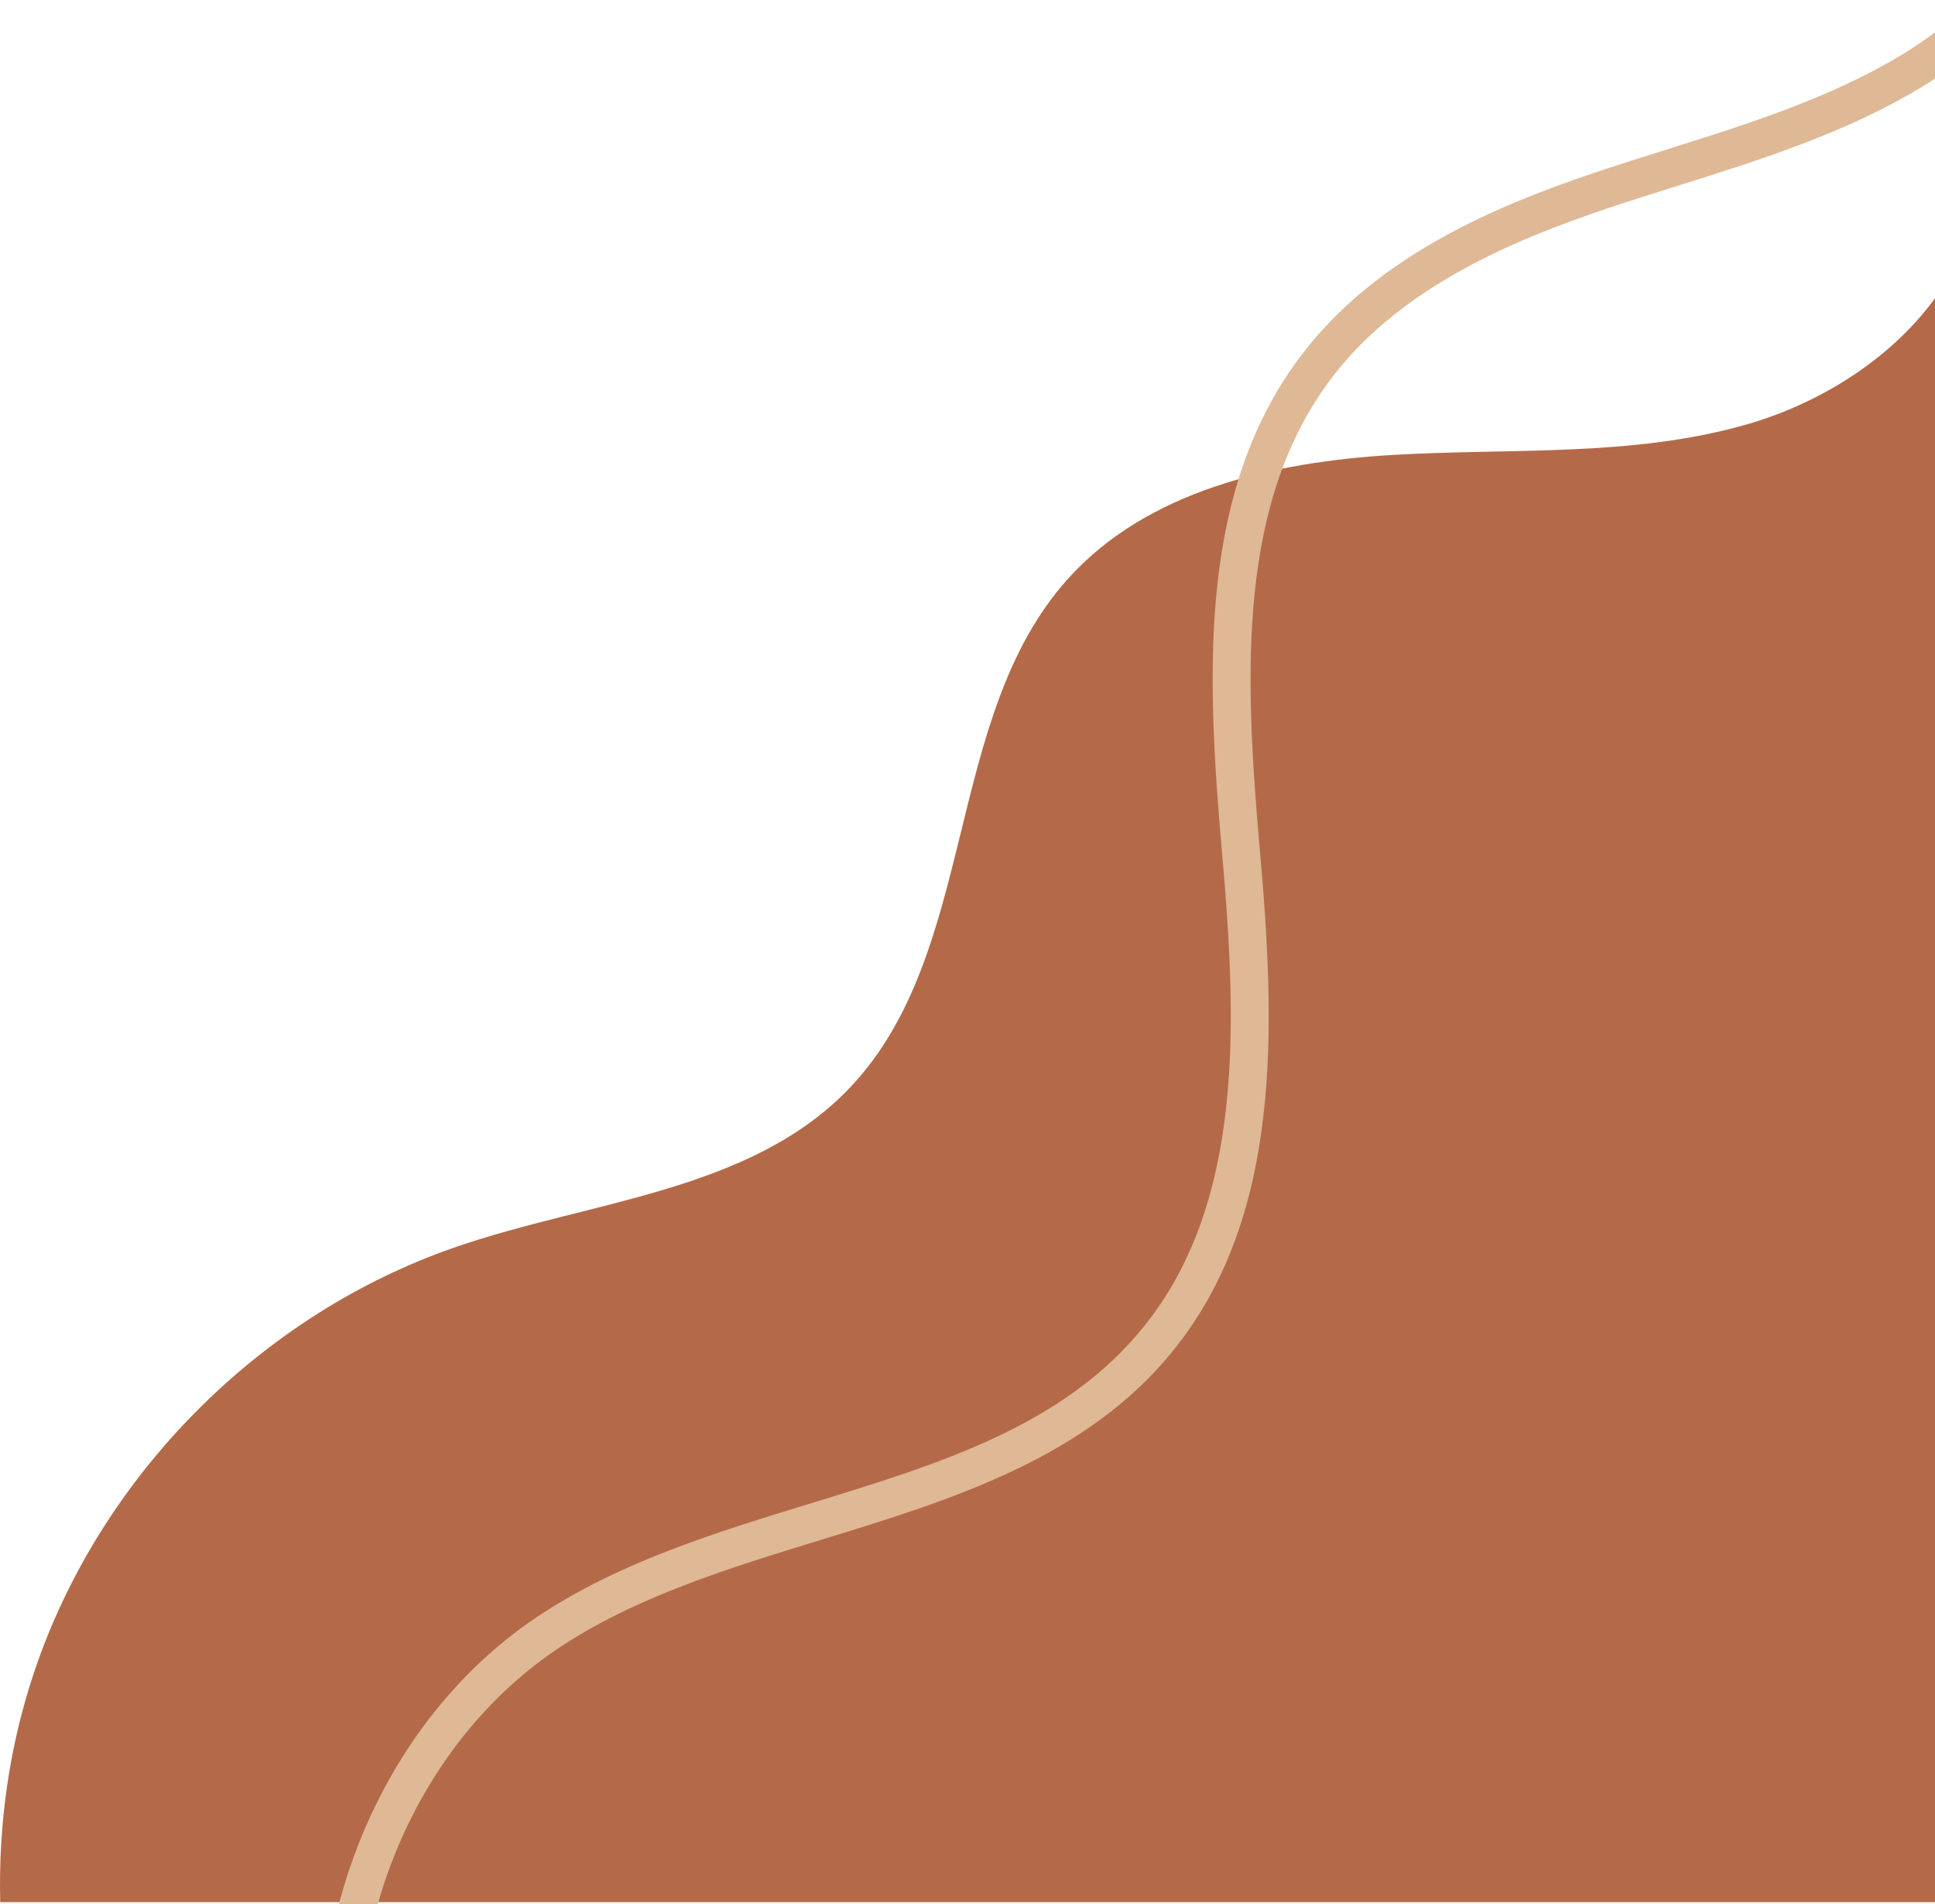
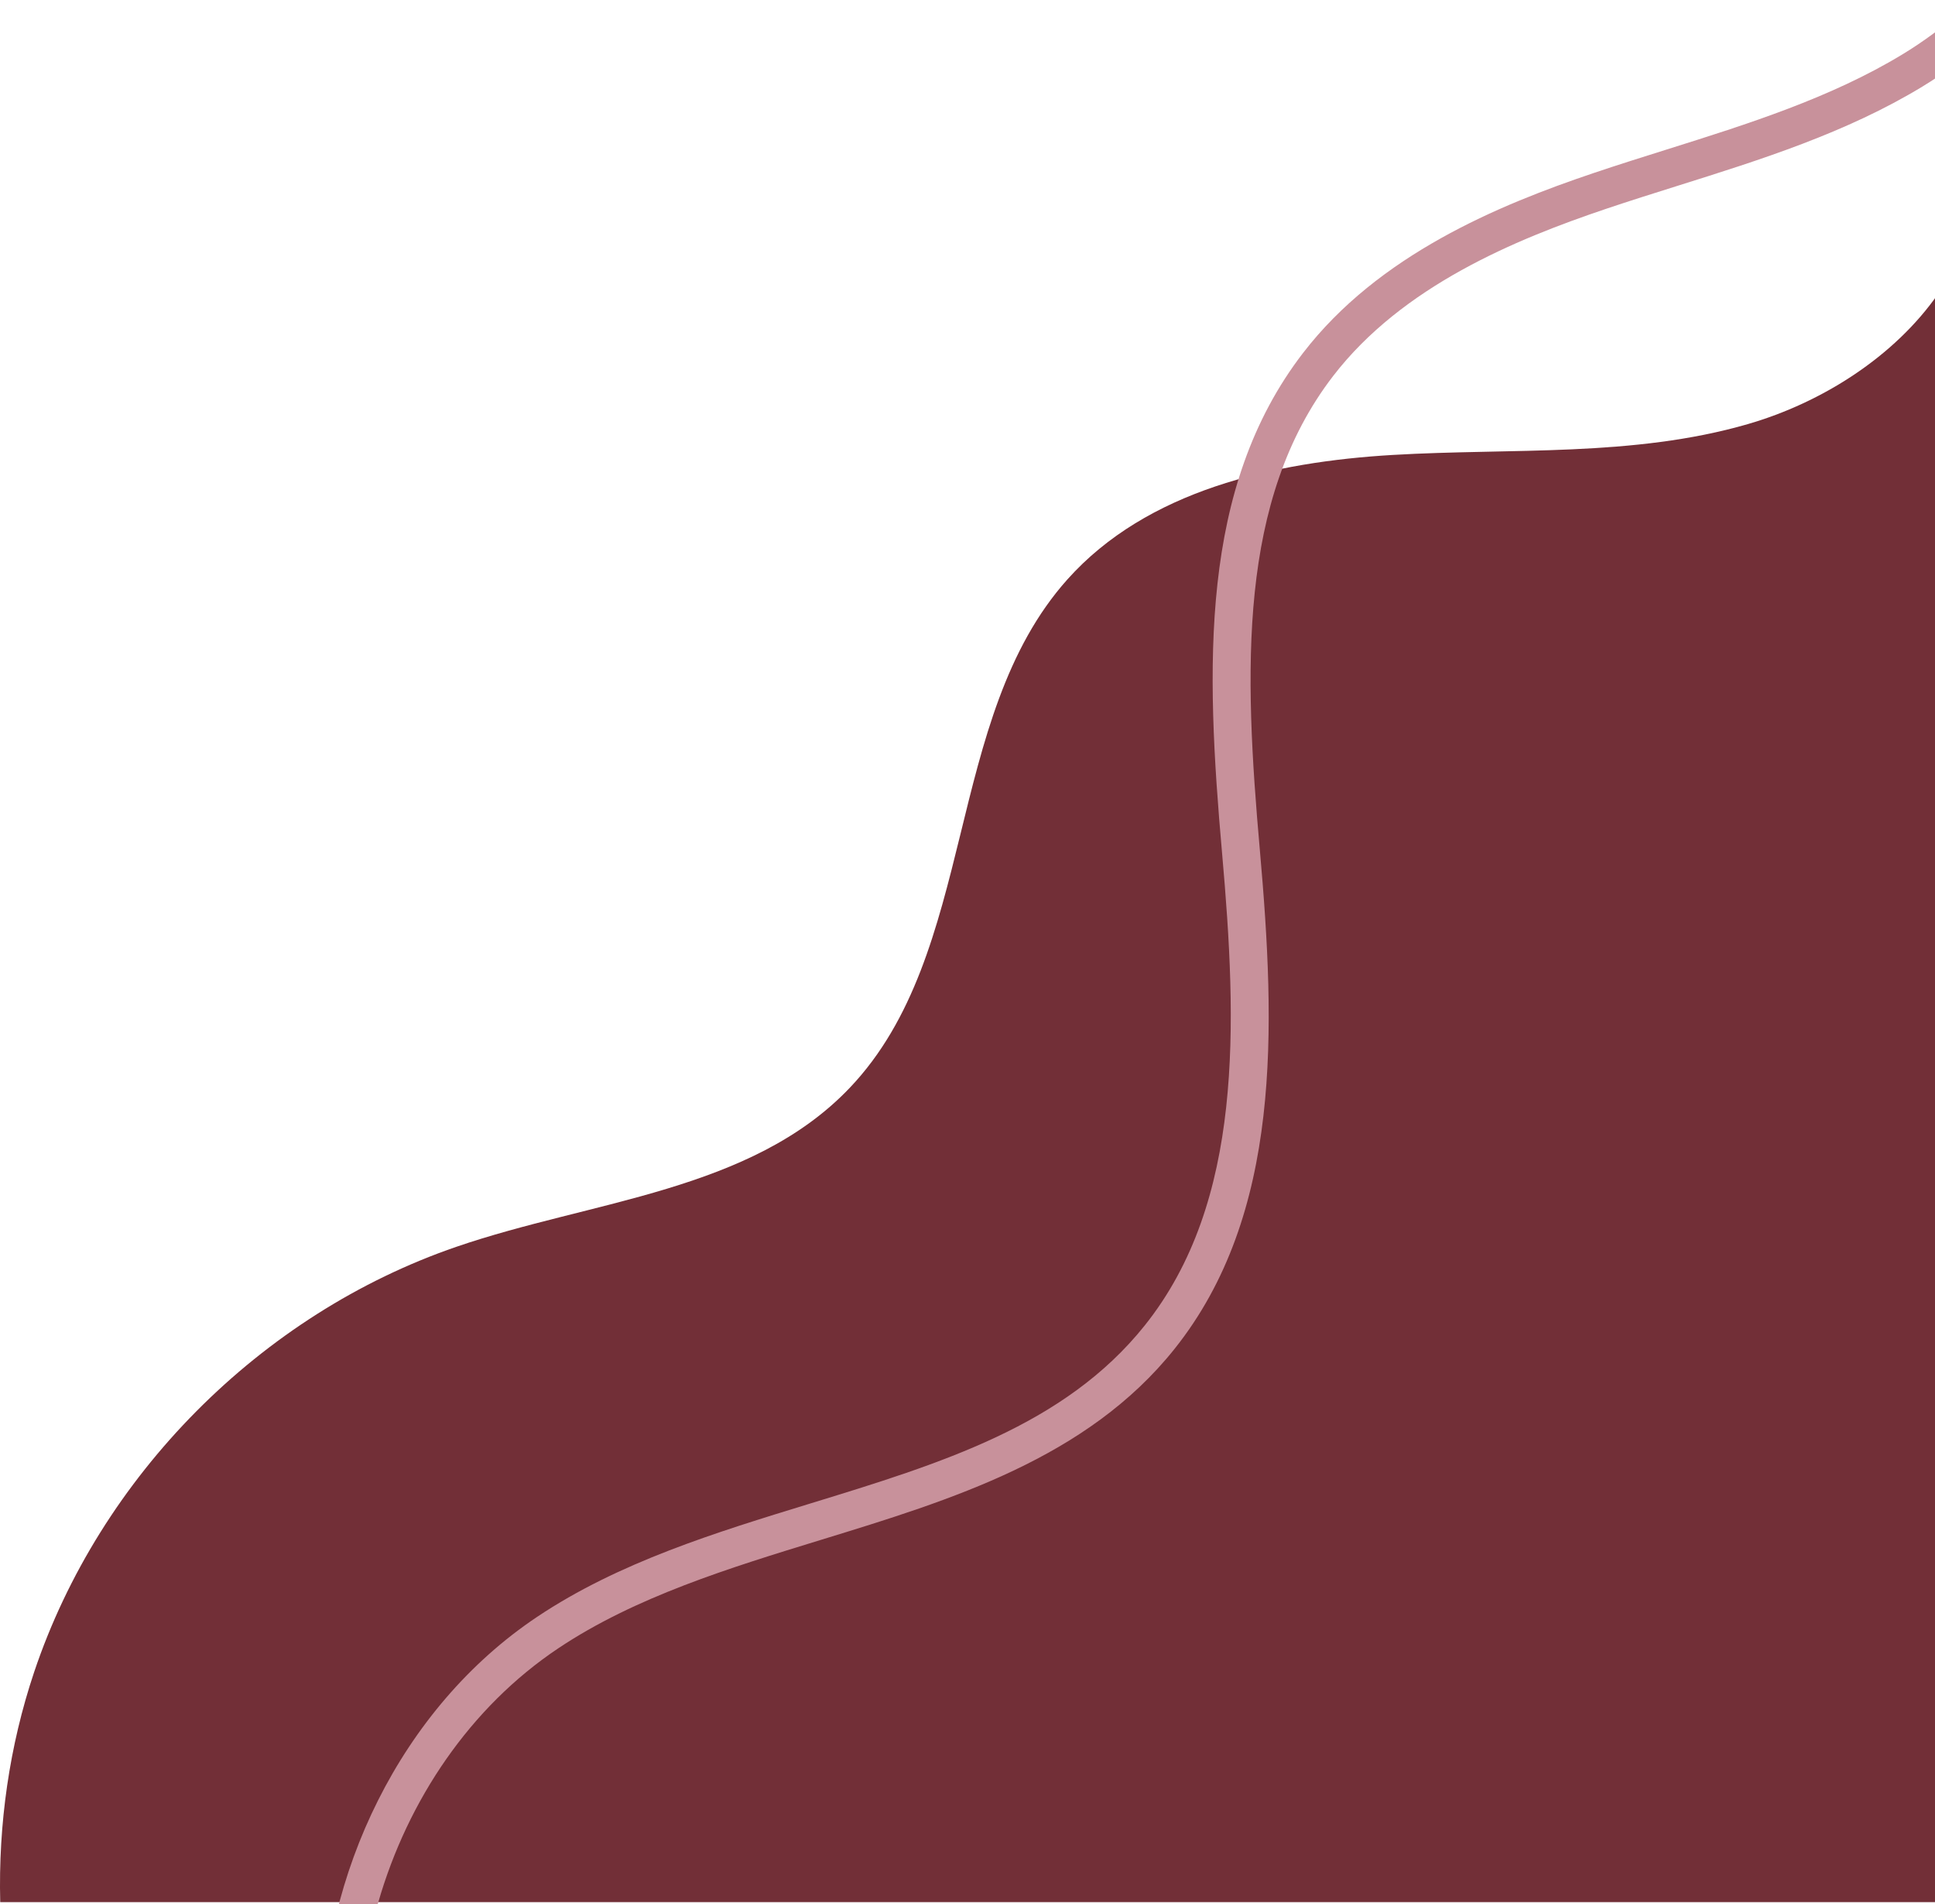
<svg xmlns="http://www.w3.org/2000/svg" width="100%" height="100%" viewBox="0 0 614 604" version="1.1" xml:space="preserve" style="fill-rule:evenodd;clip-rule:evenodd;stroke-linejoin:round;stroke-miterlimit:2;">
  <g transform="matrix(2.55135e-16,4.16667,-4.16667,2.55135e-16,617.912,-1215.31)">
-     <path d="M323.973,15.195C326.498,23.91 325.787,33.181 326.321,42.24C326.855,51.298 329.031,60.955 335.794,67.005C346.381,76.476 364.229,73.789 374.518,83.585C382.42,91.108 383.08,103.222 386.625,113.541C391.745,128.447 404.076,140.687 419.018,145.7C424.649,147.588 430.602,148.432 436.535,148.282L436.535,0.717L314.074,0.717C318.818,4.023 322.329,9.52 323.973,15.195Z" style="fill:rgb(180,106,72);fill-rule:nonzero;" />
+     <path d="M323.973,15.195C326.498,23.91 325.787,33.181 326.321,42.24C326.855,51.298 329.031,60.955 335.794,67.005C346.381,76.476 364.229,73.789 374.518,83.585C382.42,91.108 383.08,103.222 386.625,113.541C391.745,128.447 404.076,140.687 419.018,145.7C424.649,147.588 430.602,148.432 436.535,148.282L436.535,0.717L314.074,0.717C318.818,4.023 322.329,9.52 323.973,15.195Z" style="fill:rgb(114,47,55);fill-rule:nonzero;" />
  </g>
  <g transform="matrix(2.55135e-16,4.16667,-4.16667,2.55135e-16,617.912,-1215.31)">
-     <path d="M446.905,123.827C434.416,123.827 421.755,117.782 414.809,107.394C410.646,101.169 408.378,93.776 406.186,86.625C403.124,76.639 400.231,67.207 392.623,61.126C383.188,53.584 369.68,54.079 356.657,55.231C342.435,56.488 328.822,56.965 318.555,49.065C311.084,43.318 307.306,34.216 304.849,26.927C304.227,25.084 303.642,23.221 303.056,21.358C301.129,15.228 299.137,8.889 295.806,3.405C292.065,-2.754 285.019,-9.328 276.572,-9.266L276.555,-12.153L276.669,-12.153C286.3,-12.153 294.138,-4.901 298.273,1.907C301.785,7.69 303.831,14.198 305.809,20.492C306.389,22.336 306.968,24.18 307.584,26.005C309.911,32.907 313.46,41.504 320.315,46.778C329.758,54.042 342.772,53.563 356.401,52.356C370.012,51.153 384.156,50.662 394.425,58.871C402.729,65.509 405.889,75.813 408.945,85.779C411.078,92.73 413.281,99.918 417.208,105.79C426.172,119.196 445.452,124.769 460.185,118.211L461.359,120.848C456.817,122.869 451.874,123.826 446.905,123.827Z" style="fill:rgb(223,184,150);fill-rule:nonzero;" />
+     <path d="M446.905,123.827C434.416,123.827 421.755,117.782 414.809,107.394C410.646,101.169 408.378,93.776 406.186,86.625C403.124,76.639 400.231,67.207 392.623,61.126C383.188,53.584 369.68,54.079 356.657,55.231C342.435,56.488 328.822,56.965 318.555,49.065C311.084,43.318 307.306,34.216 304.849,26.927C304.227,25.084 303.642,23.221 303.056,21.358C301.129,15.228 299.137,8.889 295.806,3.405C292.065,-2.754 285.019,-9.328 276.572,-9.266L276.555,-12.153L276.669,-12.153C286.3,-12.153 294.138,-4.901 298.273,1.907C301.785,7.69 303.831,14.198 305.809,20.492C306.389,22.336 306.968,24.18 307.584,26.005C309.911,32.907 313.46,41.504 320.315,46.778C329.758,54.042 342.772,53.563 356.401,52.356C370.012,51.153 384.156,50.662 394.425,58.871C402.729,65.509 405.889,75.813 408.945,85.779C411.078,92.73 413.281,99.918 417.208,105.79C426.172,119.196 445.452,124.769 460.185,118.211L461.359,120.848C456.817,122.869 451.874,123.826 446.905,123.827Z" style="fill:rgb(200,145,155);fill-rule:nonzero;" />
  </g>
</svg>
